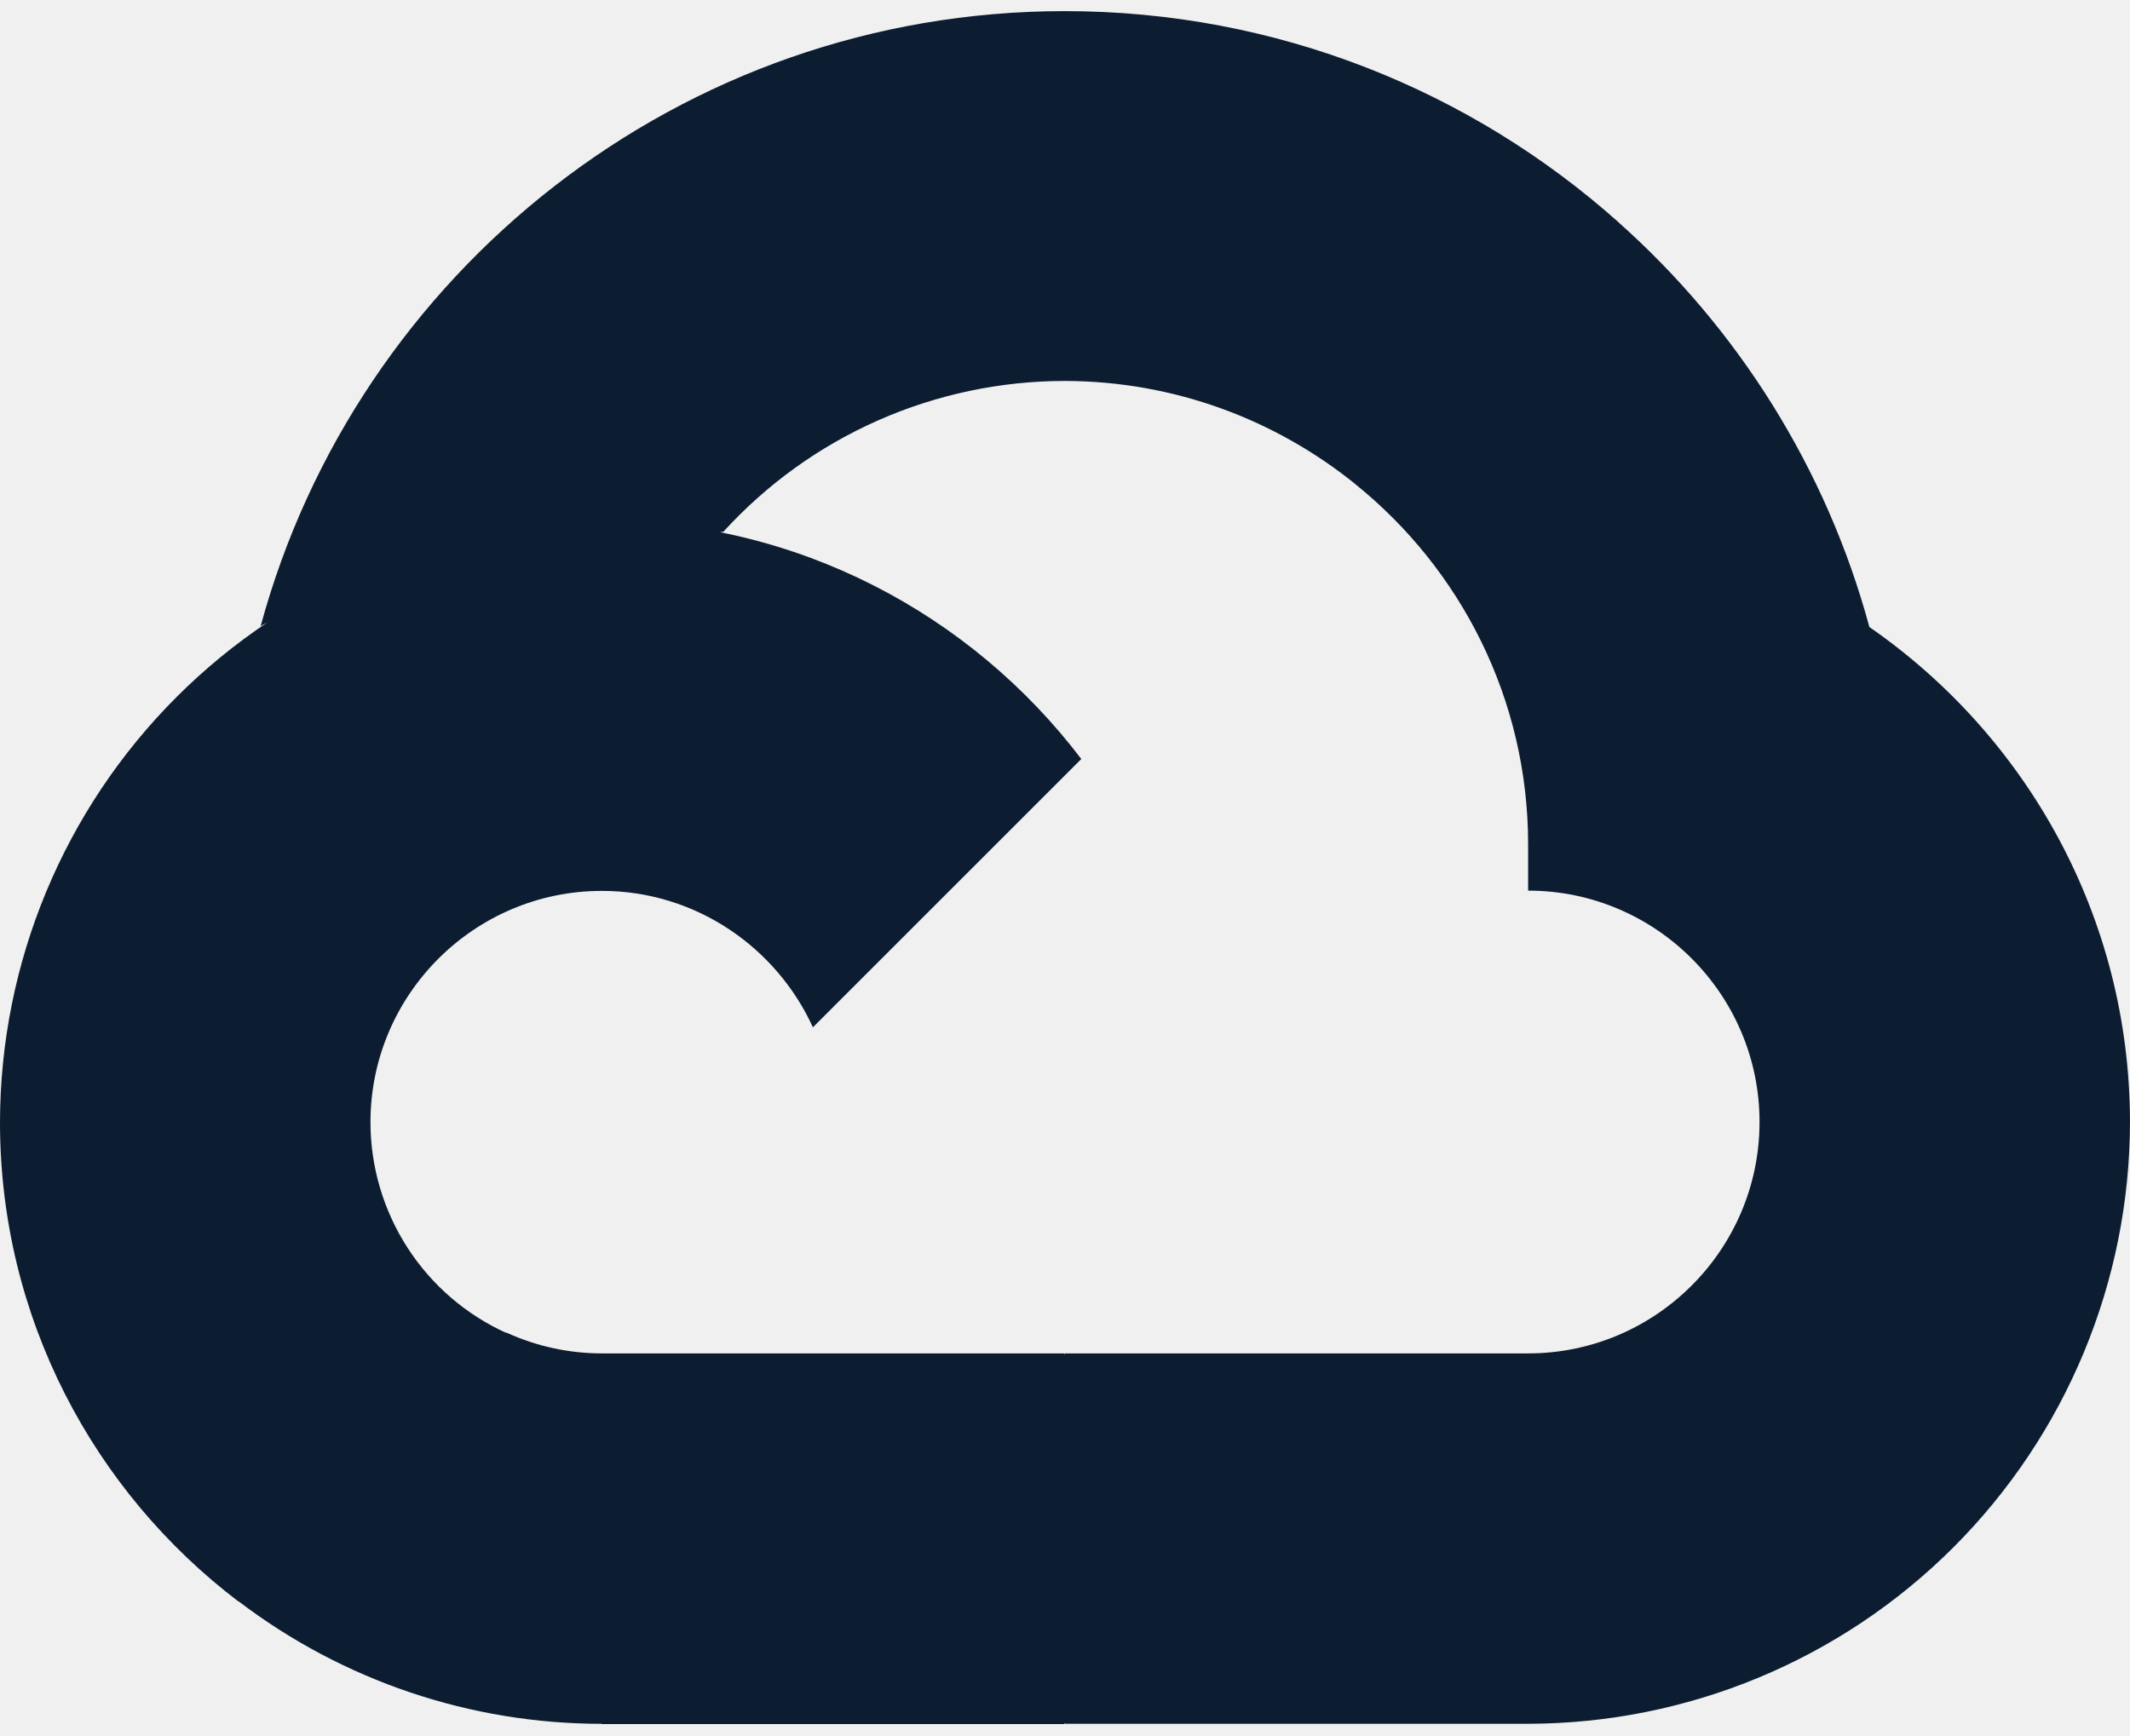
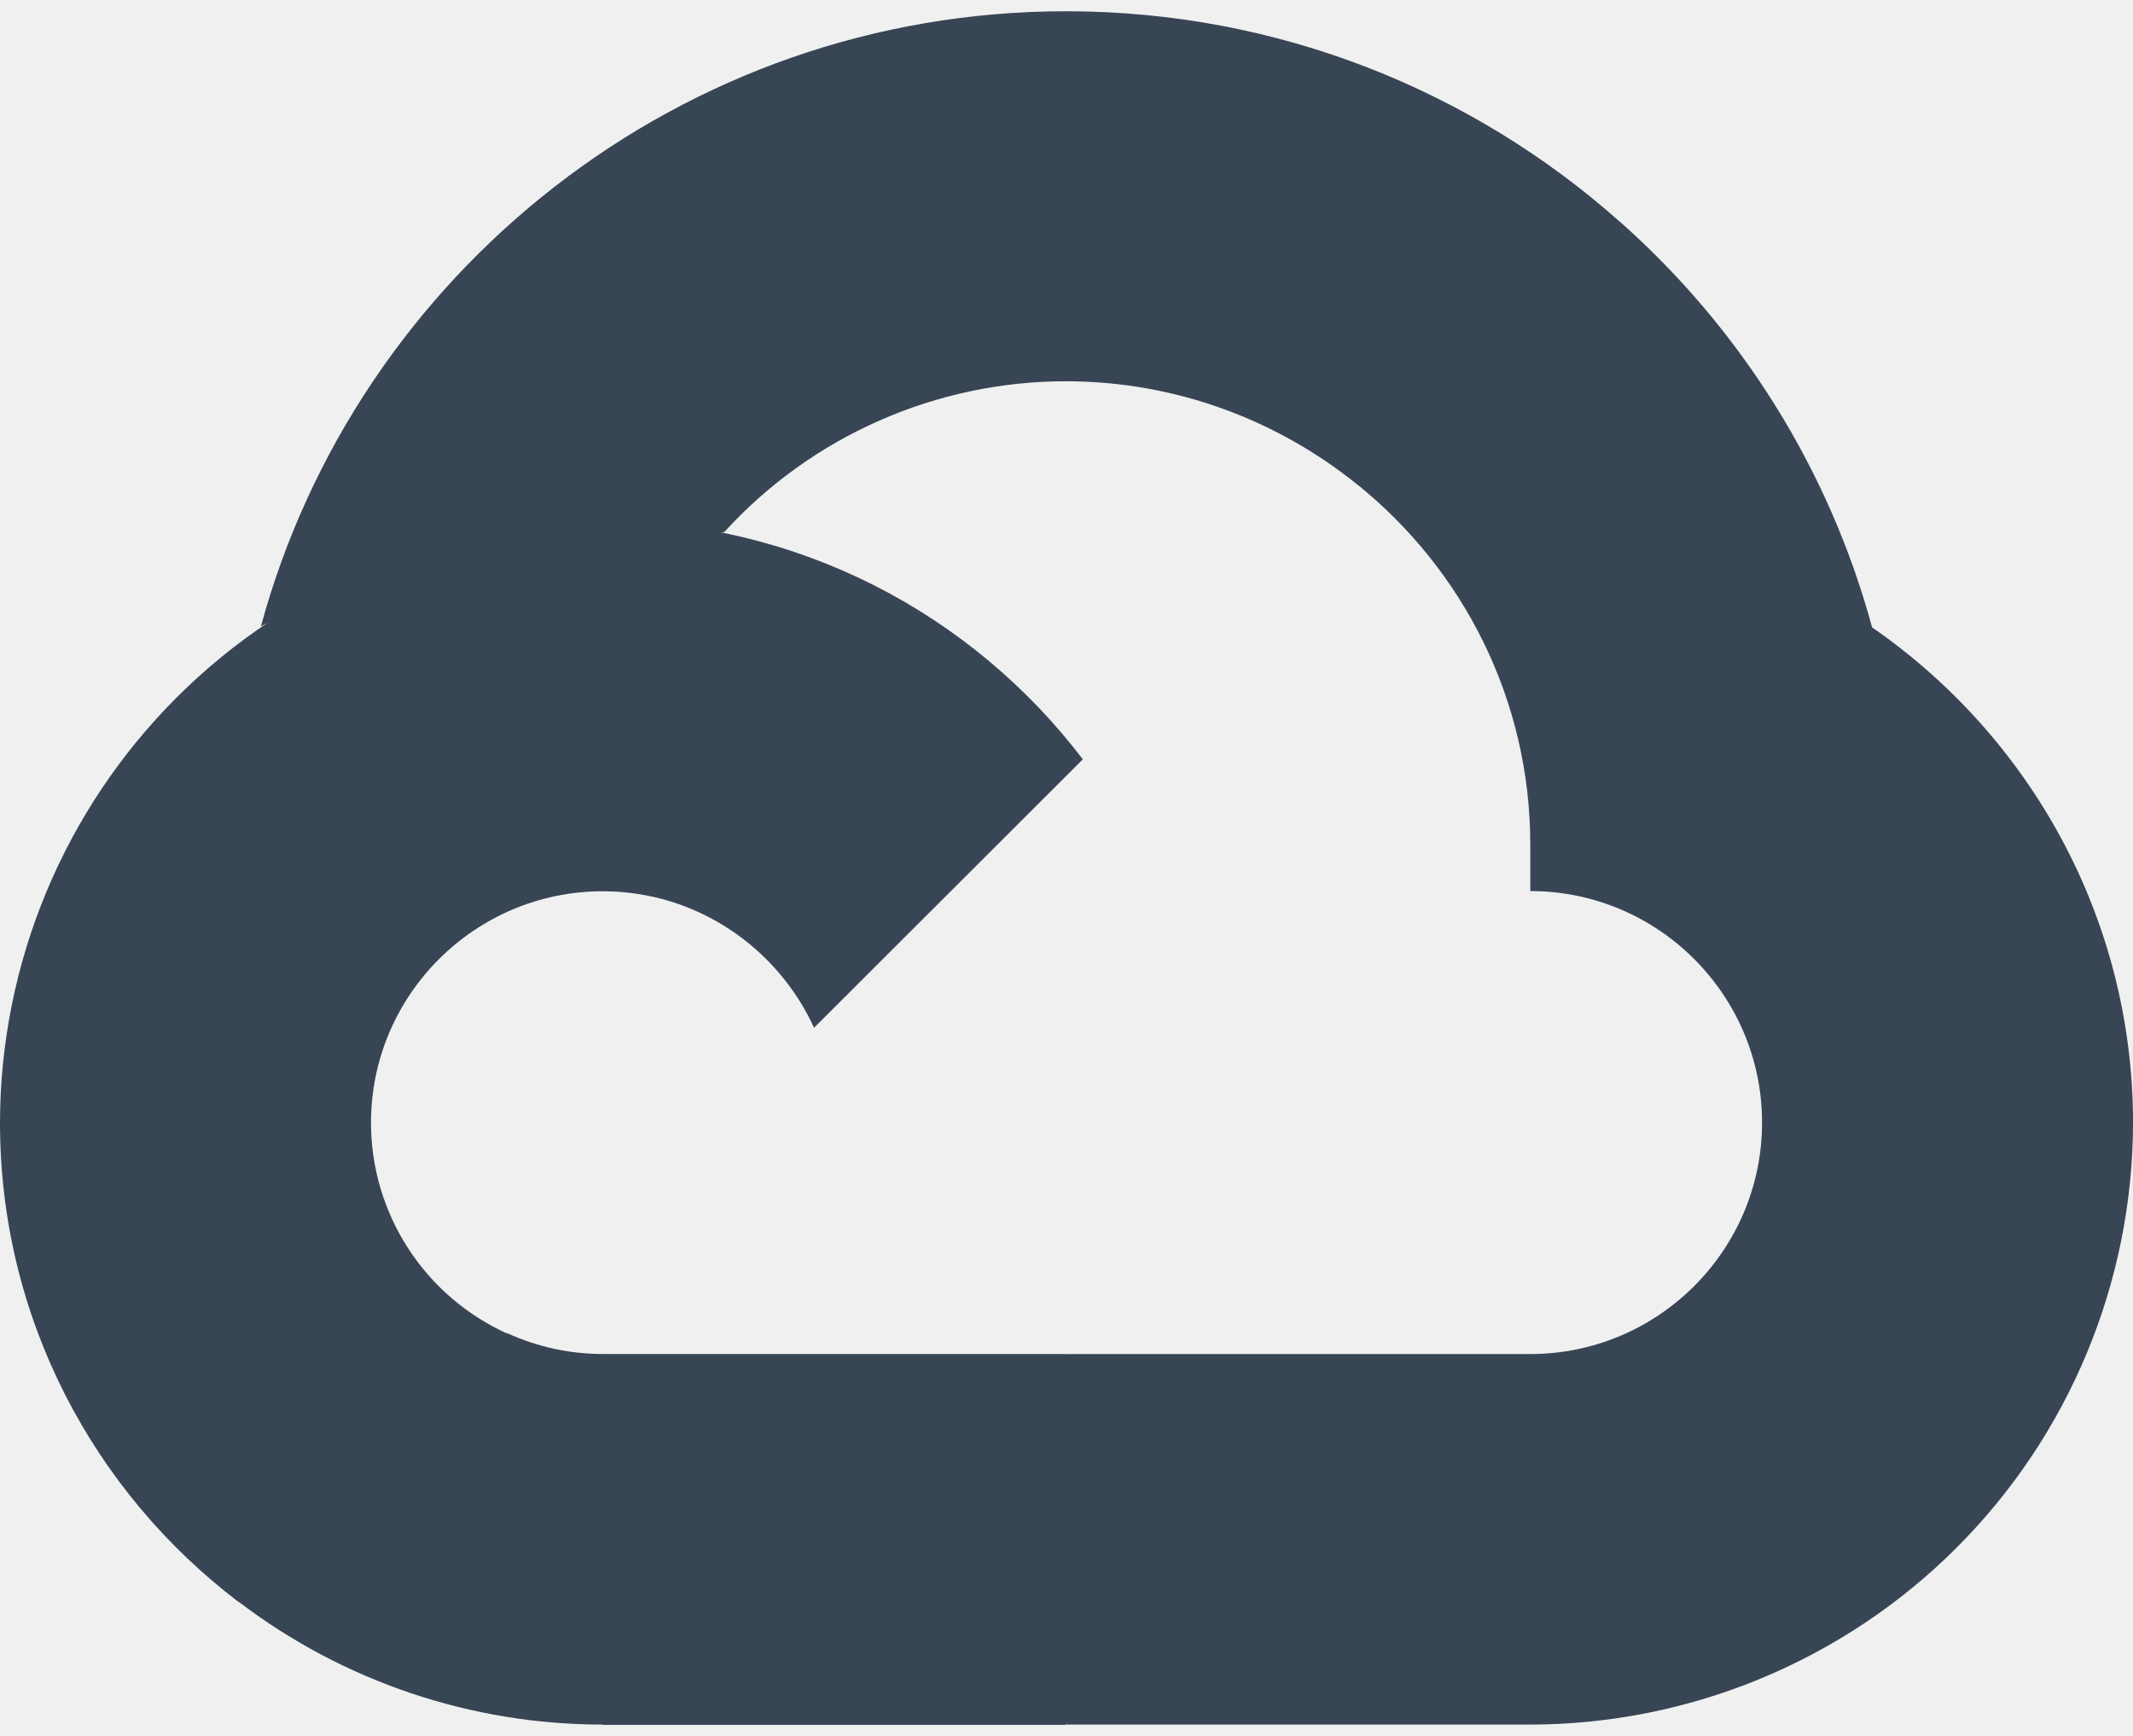
- <svg xmlns="http://www.w3.org/2000/svg" width="54" height="44" viewBox="0 0 54 44" fill="none">
-   <path d="M34.364 12.287L36.094 12.316L40.794 7.617L41.021 5.625C37.294 2.304 32.372 0.282 26.994 0.282C17.257 0.282 9.039 6.907 6.607 15.881C7.12 15.524 8.216 15.792 8.216 15.792L17.607 14.248C17.607 14.248 18.09 13.449 18.335 13.488C19.433 12.282 20.771 11.318 22.263 10.659C23.755 10 25.369 9.66 27 9.66C29.784 9.666 32.349 10.65 34.364 12.278V12.287Z" fill="#0C1D31" />
-   <path d="M47.393 15.9C46.303 11.875 44.054 8.321 41.019 5.625L34.364 12.28C37.031 14.432 38.741 17.724 38.741 21.41V22.584C41.978 22.584 44.608 25.22 44.608 28.451C44.608 31.689 41.972 34.319 38.741 34.319H27.006L25.831 35.5V42.542L27.006 43.711H38.741C42.786 43.705 46.664 42.096 49.524 39.236C52.385 36.375 53.994 32.497 54 28.452C53.994 23.259 51.384 18.664 47.393 15.9Z" fill="#0C1D31" />
-   <path d="M15.259 43.718H26.987V34.319H15.259C14.426 34.319 13.602 34.14 12.844 33.794L11.151 34.313L6.451 39.013L6.04 40.599C8.688 42.619 11.927 43.713 15.258 43.712L15.259 43.718Z" fill="#0C1D31" />
-   <path d="M15.259 13.2C11.214 13.205 7.336 14.815 4.476 17.675C1.615 20.535 0.006 24.413 0 28.458C0 33.413 2.373 37.82 6.046 40.611L12.85 33.807C11.82 33.342 10.946 32.591 10.333 31.642C9.72 30.693 9.393 29.588 9.392 28.458C9.392 25.221 12.028 22.591 15.259 22.591C17.639 22.591 19.684 24.025 20.609 26.05L27.413 19.246C24.622 15.573 20.215 13.2 15.259 13.2Z" fill="#0C1D31" />
+ <svg xmlns="http://www.w3.org/2000/svg" width="43" height="35" viewBox="0 0 43 35" fill="none">
+   <g clip-path="url(#clip0_6566_63855)">
+     <path d="M27.361 9.776L28.738 9.799L32.481 6.061L32.662 4.477C29.694 1.835 25.775 0.227 21.492 0.227C13.739 0.227 7.195 5.497 5.258 12.635C5.666 12.351 6.54 12.564 6.54 12.564L14.018 11.336C14.018 11.336 14.402 10.7 14.597 10.732C15.471 9.772 16.537 9.005 17.725 8.481C18.913 7.957 20.198 7.686 21.497 7.687C23.714 7.691 25.757 8.474 27.361 9.769V9.776Z" fill="#384555" />
+     <path d="M37.74 12.649C36.871 9.448 35.081 6.621 32.664 4.477L27.365 9.77C29.488 11.482 30.85 14.1 30.85 17.032V17.966C33.428 17.966 35.522 20.063 35.522 22.634C35.522 25.209 33.423 27.301 30.85 27.301H21.506L20.57 28.241V33.842L21.506 34.772H30.85C34.071 34.767 37.159 33.487 39.437 31.212C41.715 28.937 42.996 25.852 43.001 22.634C42.996 18.503 40.918 14.848 37.74 12.649Z" fill="#384555" />
+     <path d="M12.154 34.777H21.493V27.3H12.154C11.491 27.3 10.835 27.158 10.231 26.883L8.883 27.296L5.14 31.034L4.812 32.296C6.921 33.903 9.501 34.773 12.153 34.772L12.154 34.777Z" fill="#384555" />
+     <path d="M12.151 10.5C8.93 10.505 5.842 11.785 3.564 14.06C1.286 16.335 0.005 19.42 0 22.637C0 26.579 1.89 30.084 4.815 32.304L10.233 26.892C9.413 26.522 8.717 25.925 8.228 25.17C7.74 24.415 7.479 23.536 7.479 22.637C7.479 20.062 9.578 17.97 12.151 17.97C14.046 17.97 15.674 19.111 16.411 20.722L21.829 15.31C19.607 12.388 16.097 10.5 12.151 10.5Z" fill="#384555" />
+   </g>
+   <defs>
+     <clipPath id="clip0_6566_63855">
+       <rect width="43" height="35" fill="white" />
+     </clipPath>
+   </defs>
</svg>
